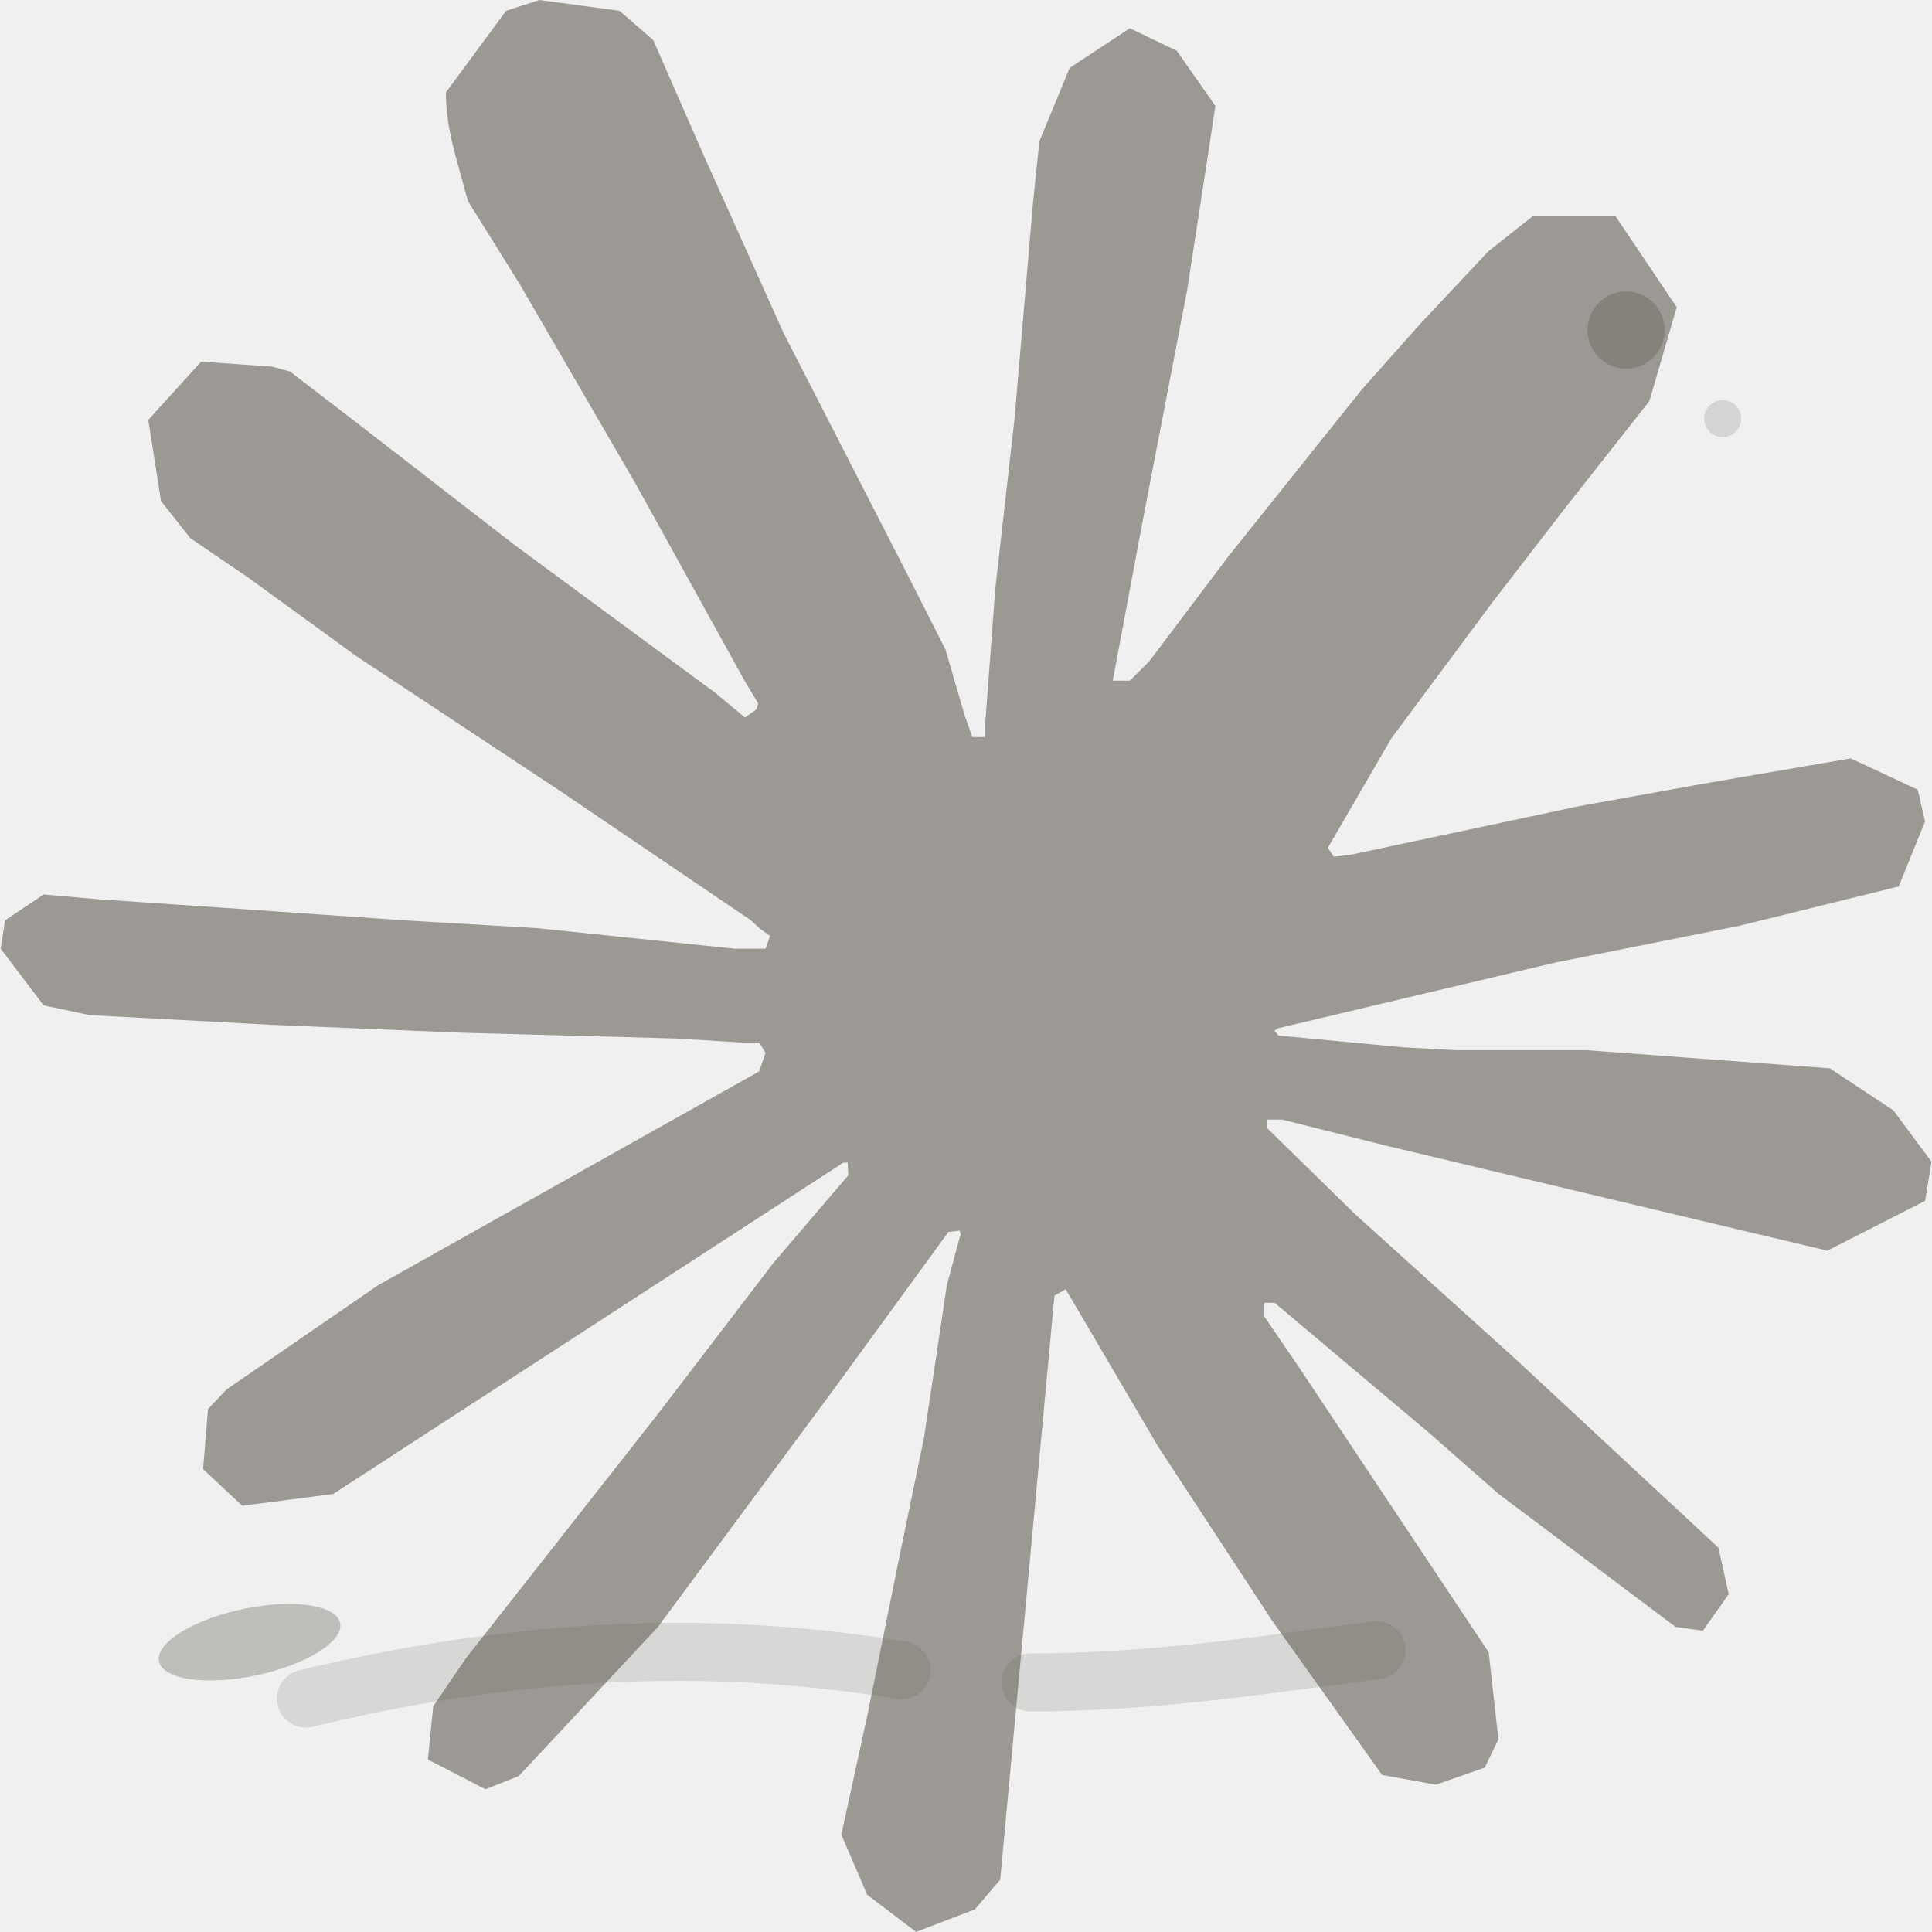
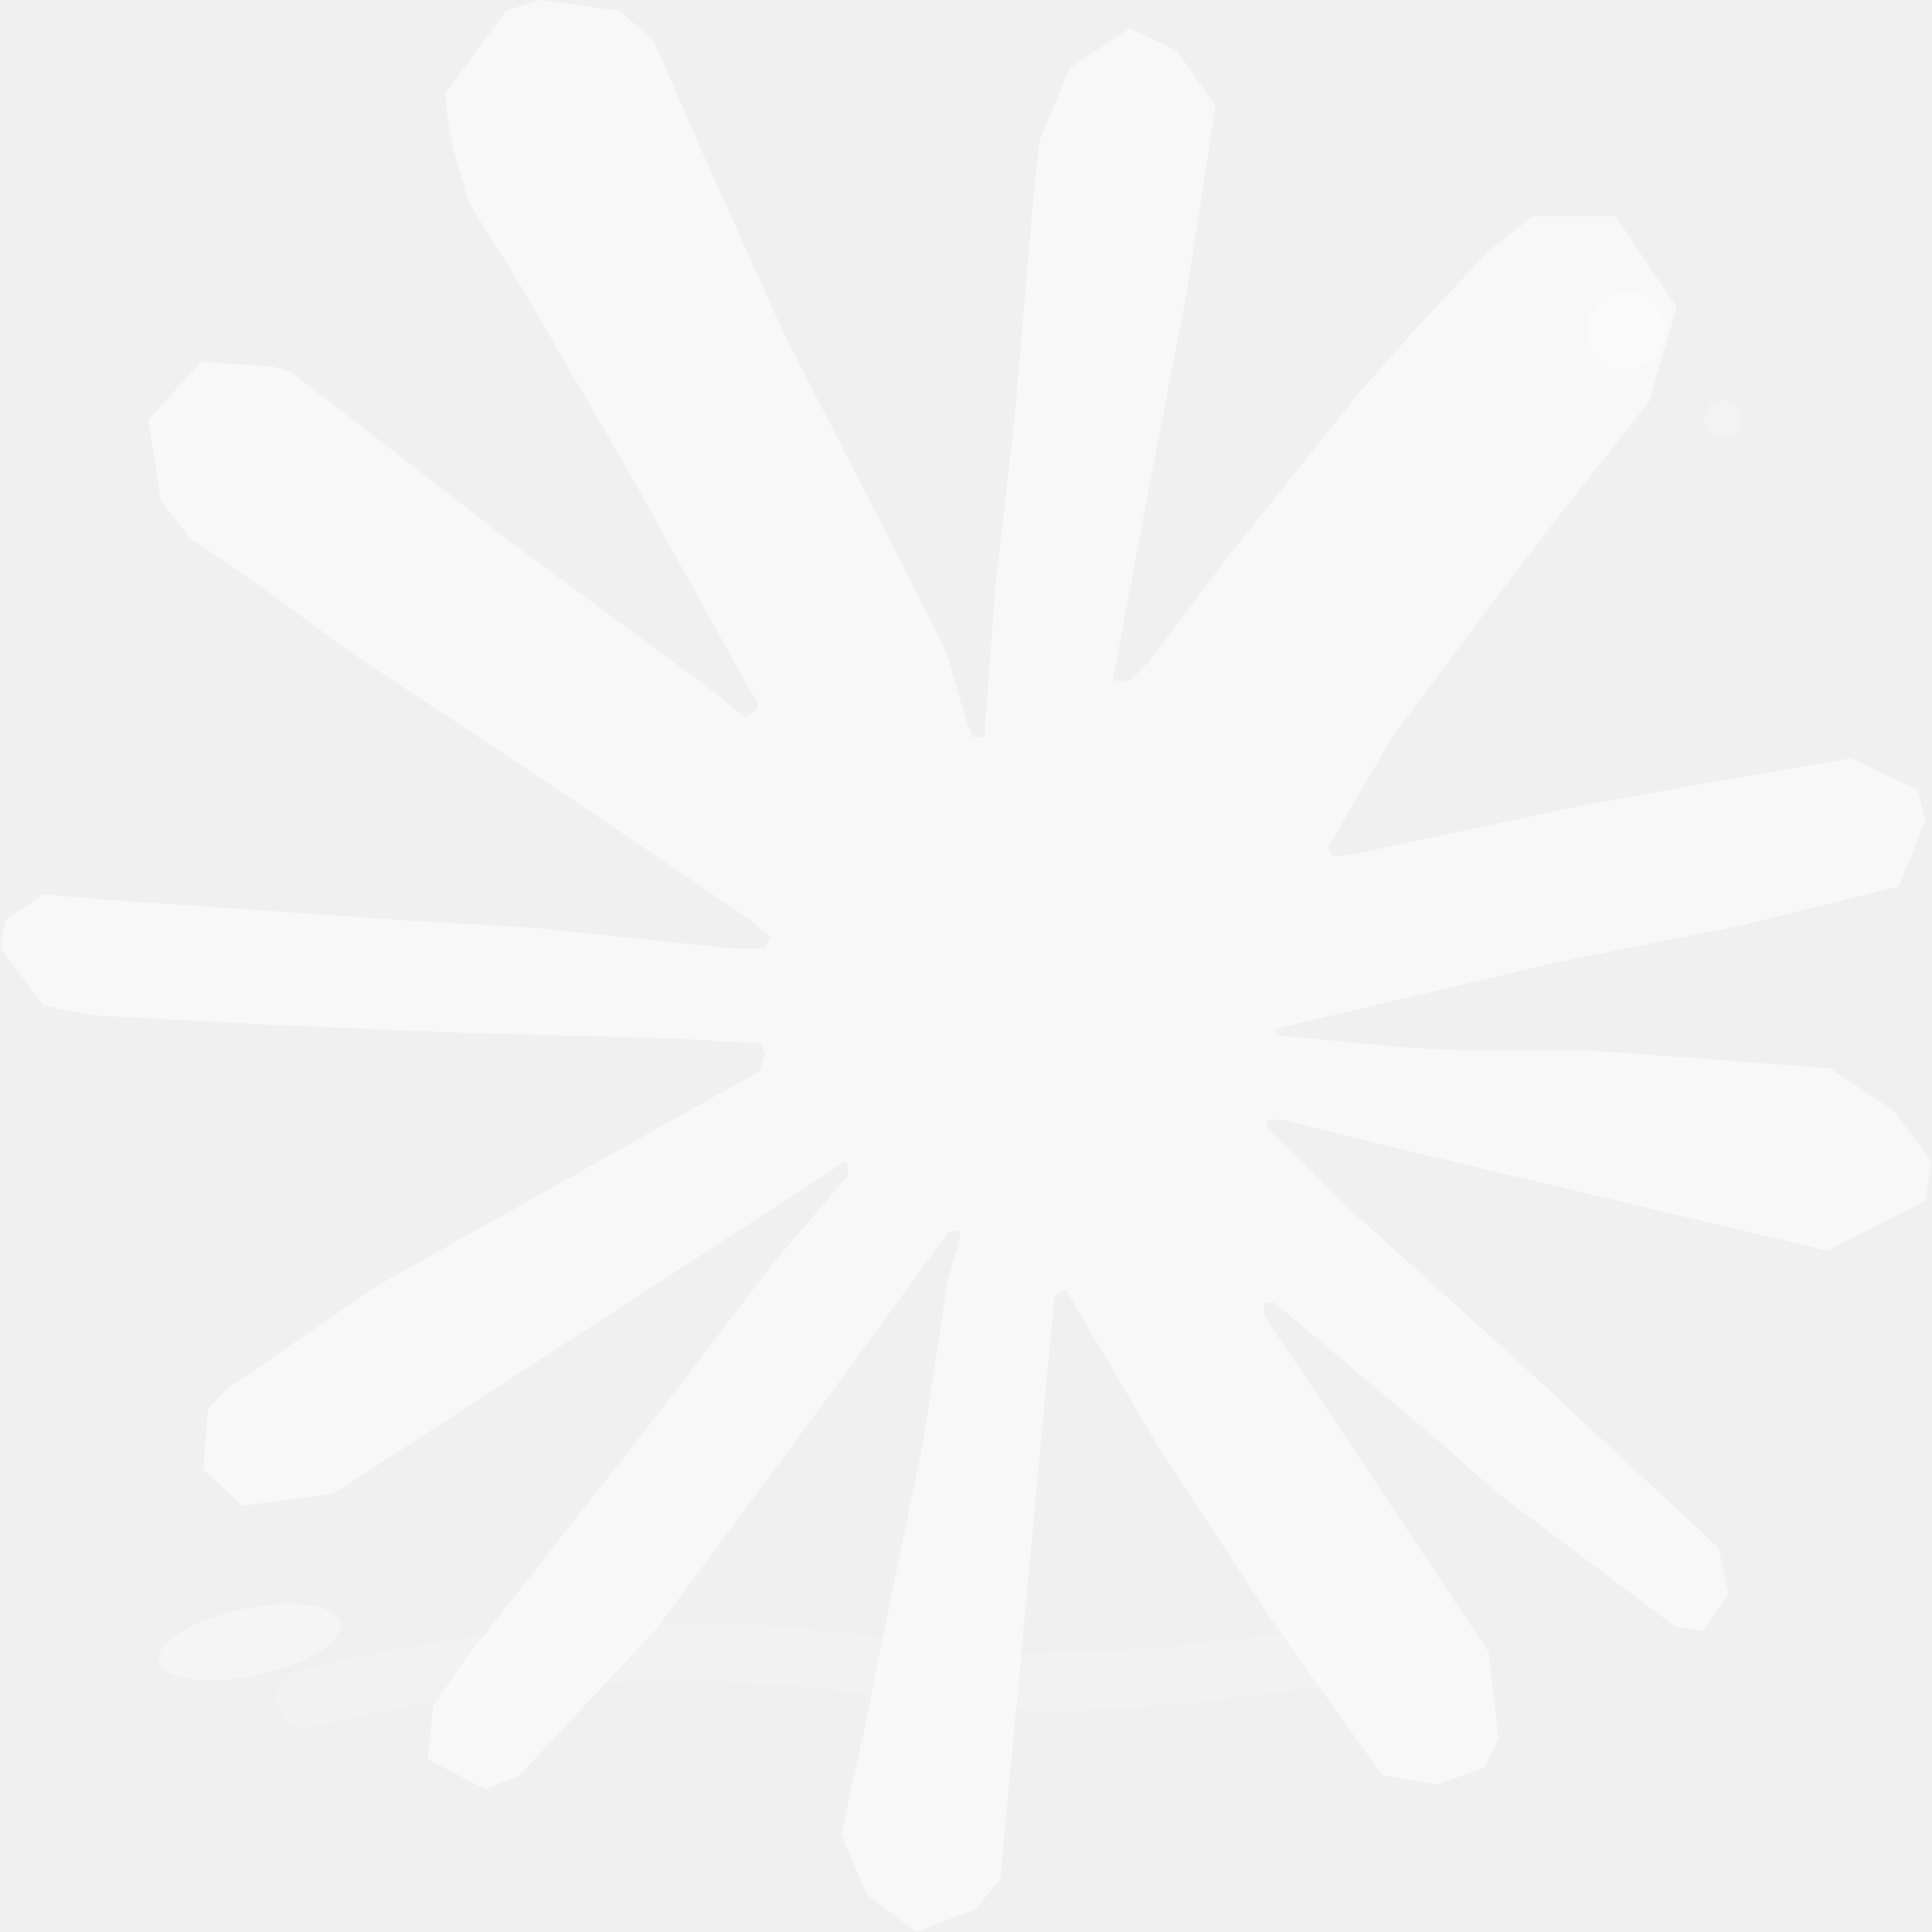
<svg xmlns="http://www.w3.org/2000/svg" width="24" height="24" viewBox="0 0 24 24">
-   <path d="m4.714 15.956 4.717-2.647.079-.231-.079-.128h-.231l-.789-.049-2.696-.073-2.337-.097-2.265-.121-.571-.121-.534-.704.055-.352.48-.322.686.061 1.518.103 2.277.158 1.651.097 2.447.255h.389l.055-.158-.134-.097-.103-.097L6.973 9.836l-2.55-1.688-1.336-.971-.723-.492-.364-.461-.158-1.008.656-.723.88.061.225.061.892.686 1.906 1.475 2.489 1.834.364.303.146-.103.018-.073-.164-.273-1.354-2.447-1.445-2.489-.643-1.032-.17-.619c-.061-.255-.103-.467-.103-.729L6.287.134 6.7 0l.996.134.419.364.619 1.415 1.002 2.228 1.554 3.03.455.898.243.832.091.255h.158v-.146l.128-1.706.237-2.095.231-2.696.079-.759.376-.911.747-.492.583.279.48.686-.067.443-.285 1.852-.559 2.902-.364 1.943h.212l.243-.243.984-1.305 1.651-2.064.729-.82.85-.905.546-.431h1.032l.759 1.129-.34 1.166-1.062 1.348-.88 1.141-1.263 1.7-.789 1.36.073.109.188-.018 2.853-.607 1.542-.279 1.84-.316.832.389.091.395-.328.807-1.967.486-2.307.461-3.436.814-.043.03.049.061 1.548.146.662.036h1.621l3.018.225.789.522.474.638-.079.486-1.214.619-1.639-.389-3.825-.911-1.311-.328h-.182v.109l1.093 1.069 2.003 1.809 2.507 2.331.128.577-.322.455-.34-.049-2.204-1.657-.85-.747-1.925-1.621h-.128v.17l.443.65 2.344 3.521.121 1.081-.17.352-.607.212-.668-.121-1.372-1.925L14.38 17.959l-1.141-1.943-.14.079-.674 7.255-.316.37-.729.279-.607-.461-.322-.747.322-1.475.389-1.925.316-1.53.285-1.9.17-.631-.012-.043-.14.018-1.433 1.967-2.18 2.945-1.724 1.846-.413.164-.716-.37.067-.662.401-.589 2.386-3.036 1.439-1.882.929-1.087-.006-.158h-.055l-6.338 4.116-1.129.146-.486-.455.061-.747.231-.243 1.906-1.311Z" fill="#57534A" fill-opacity="0.55" />
-   <g data-ink-texture="flywhite" fill="#57534A" fill-opacity="0.32">
+   <path d="m4.714 15.956 4.717-2.647.079-.231-.079-.128h-.231l-.789-.049-2.696-.073-2.337-.097-2.265-.121-.571-.121-.534-.704.055-.352.48-.322.686.061 1.518.103 2.277.158 1.651.097 2.447.255h.389l.055-.158-.134-.097-.103-.097L6.973 9.836l-2.55-1.688-1.336-.971-.723-.492-.364-.461-.158-1.008.656-.723.88.061.225.061.892.686 1.906 1.475 2.489 1.834.364.303.146-.103.018-.073-.164-.273-1.354-2.447-1.445-2.489-.643-1.032-.17-.619c-.061-.255-.103-.467-.103-.729L6.287.134 6.7 0l.996.134.419.364.619 1.415 1.002 2.228 1.554 3.03.455.898.243.832.091.255h.158v-.146l.128-1.706.237-2.095.231-2.696.079-.759.376-.911.747-.492.583.279.48.686-.067.443-.285 1.852-.559 2.902-.364 1.943h.212l.243-.243.984-1.305 1.651-2.064.729-.82.85-.905.546-.431h1.032l.759 1.129-.34 1.166-1.062 1.348-.88 1.141-1.263 1.7-.789 1.36.073.109.188-.018 2.853-.607 1.542-.279 1.84-.316.832.389.091.395-.328.807-1.967.486-2.307.461-3.436.814-.043.03.049.061 1.548.146.662.036h1.621l3.018.225.789.522.474.638-.079.486-1.214.619-1.639-.389-3.825-.911-1.311-.328h-.182v.109l1.093 1.069 2.003 1.809 2.507 2.331.128.577-.322.455-.34-.049-2.204-1.657-.85-.747-1.925-1.621h-.128v.17l.443.65 2.344 3.521.121 1.081-.17.352-.607.212-.668-.121-1.372-1.925L14.38 17.959l-1.141-1.943-.14.079-.674 7.255-.316.37-.729.279-.607-.461-.322-.747.322-1.475.389-1.925.316-1.53.285-1.9.17-.631-.012-.043-.14.018-1.433 1.967-2.18 2.945-1.724 1.846-.413.164-.716-.37.067-.662.401-.589 2.386-3.036 1.439-1.882.929-1.087-.006-.158h-.055l-6.338 4.116-1.129.146-.486-.455.061-.747.231-.243 1.906-1.311Z" fill="#FFFFFF" fill-opacity="0.55" />
+   <g data-ink-texture="flywhite" fill="#FFFFFF" fill-opacity="0.32">
    <ellipse cx="3.1" cy="20.4" rx="1.15" ry="0.42" transform="rotate(-12 3.1 20.4)" />
    <circle cx="20.2" cy="4.1" r="0.48" />
    <circle cx="21.4" cy="5.2" r="0.23" fill-opacity="0.18" />
  </g>
-   <path data-ink-texture="dry-brush" d="M3.8 21.1 C6.7 20.4 9.1 20.4 11.2 20.75 M12.8 20.9 C14.4 20.9 15.9 20.65 17.1 20.5" fill="none" stroke="#57534A" stroke-opacity="0.16" stroke-width="0.72" stroke-linecap="round" />
+   <path data-ink-texture="dry-brush" d="M3.8 21.1 C6.7 20.4 9.1 20.4 11.2 20.75 M12.8 20.9 C14.4 20.9 15.9 20.65 17.1 20.5" fill="none" stroke="#FFFFFF" stroke-opacity="0.16" stroke-width="0.72" stroke-linecap="round" />
</svg>
